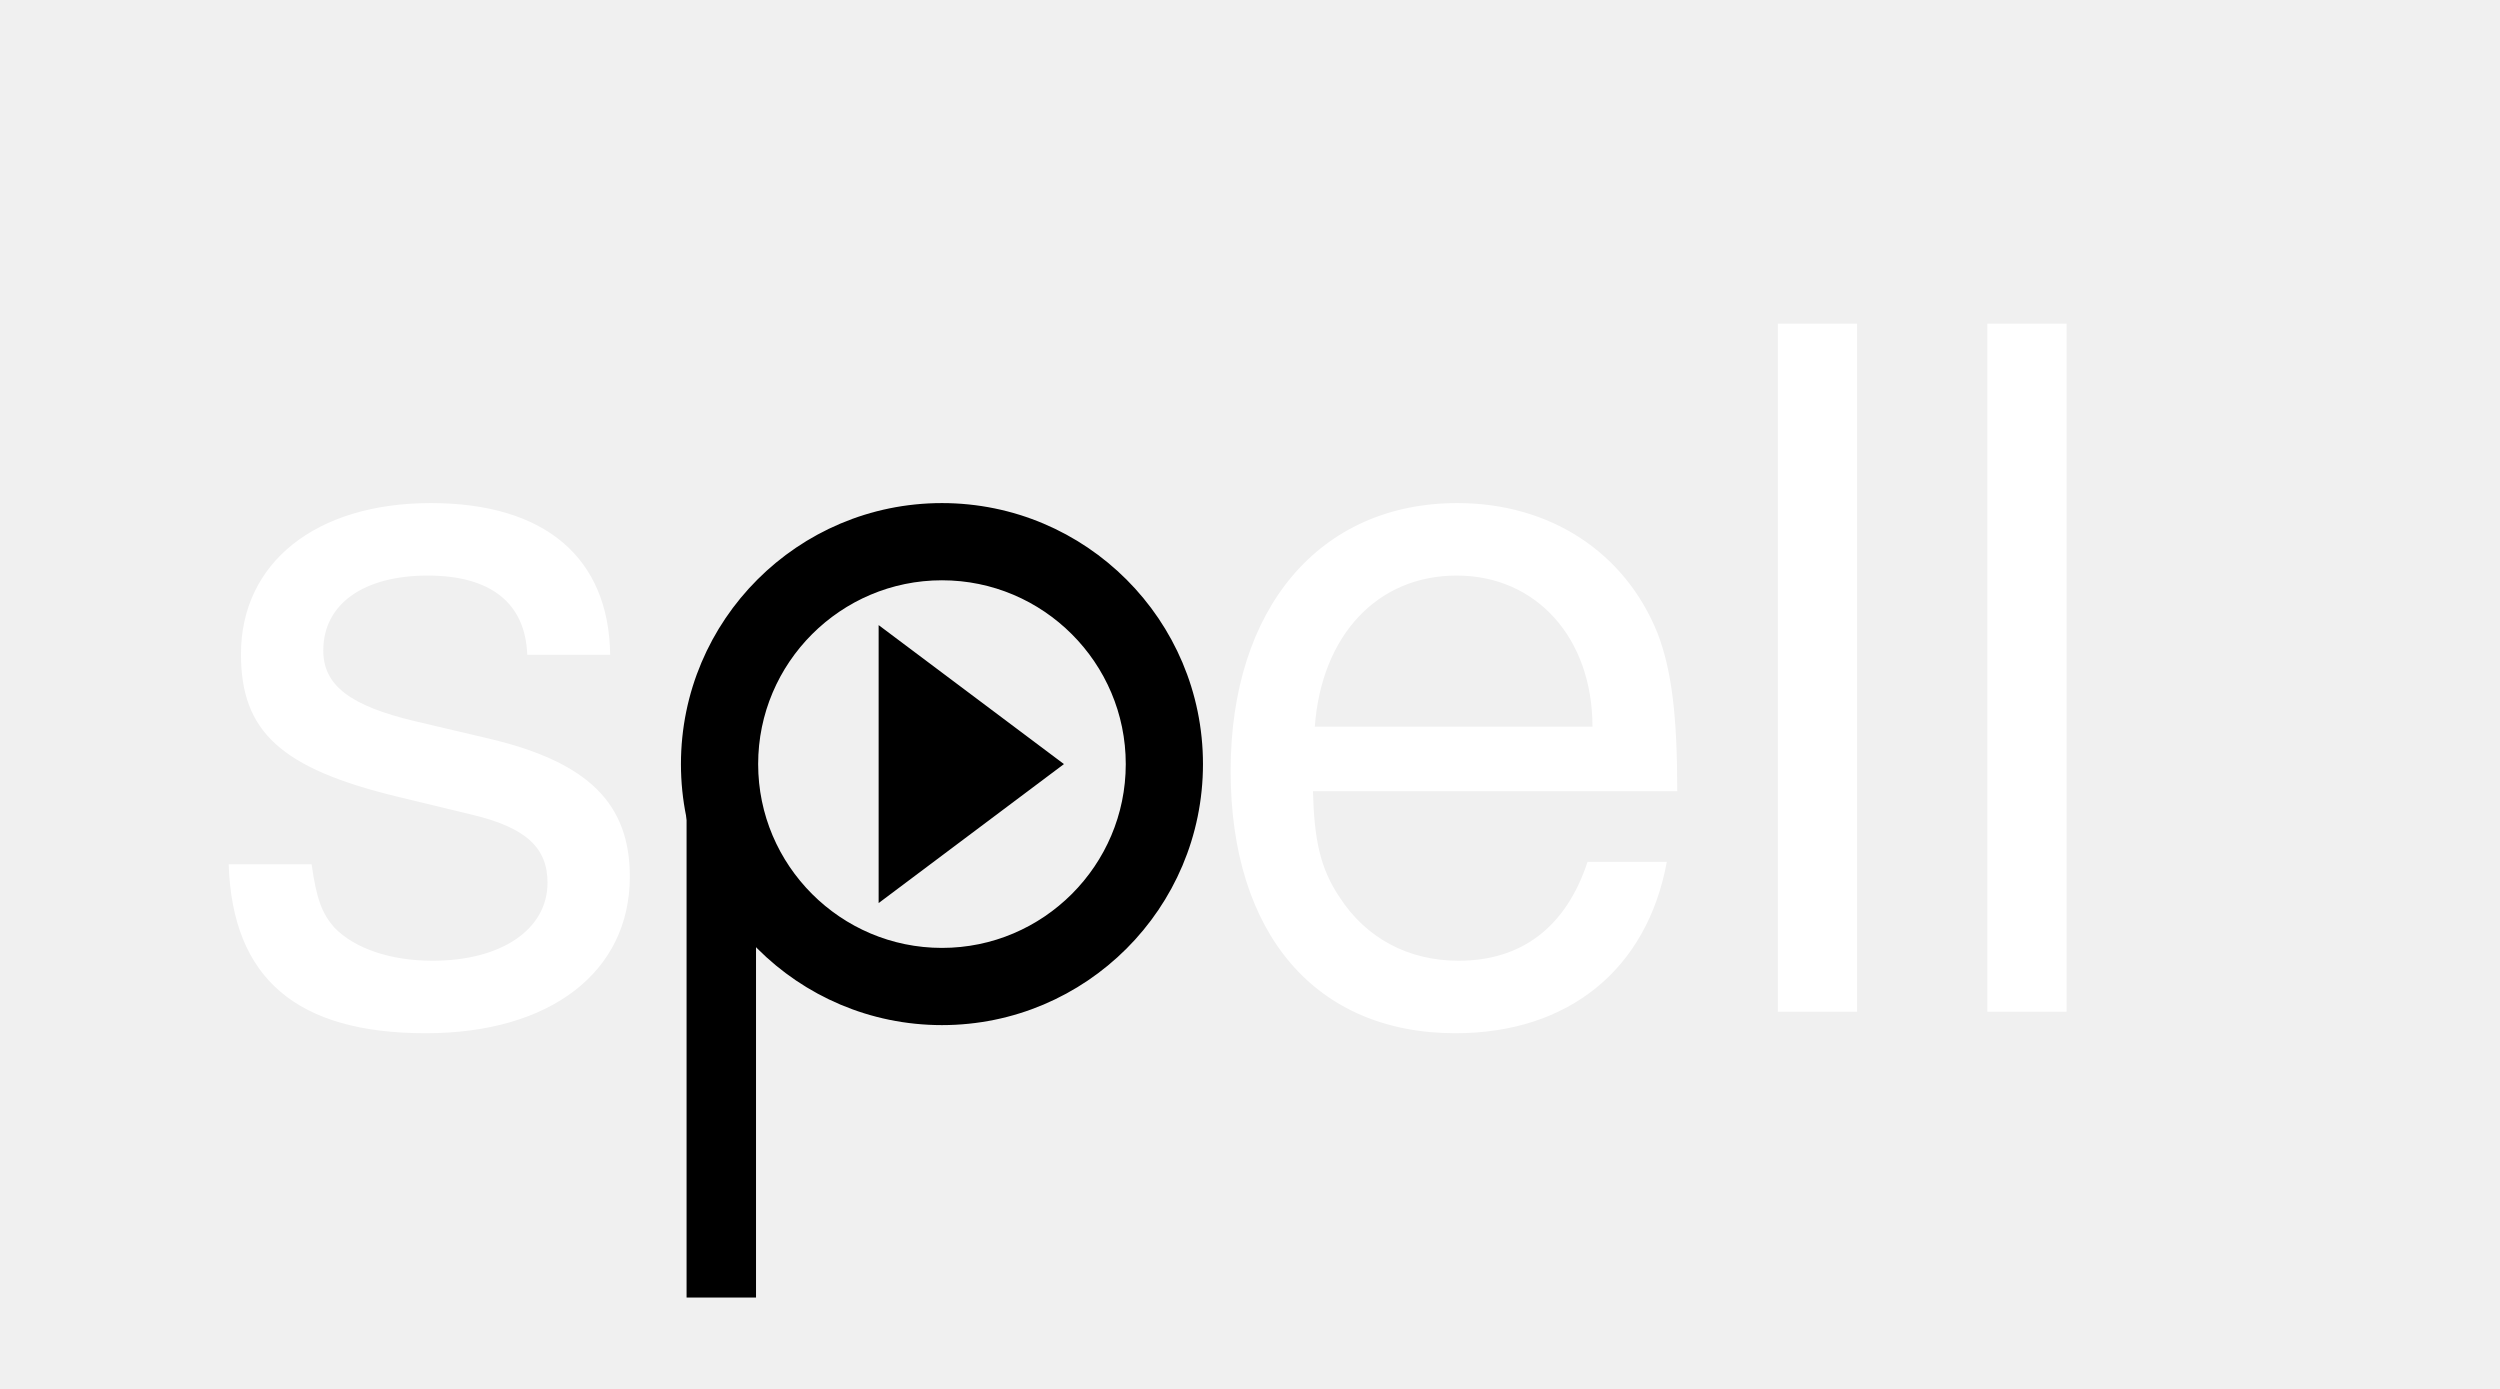
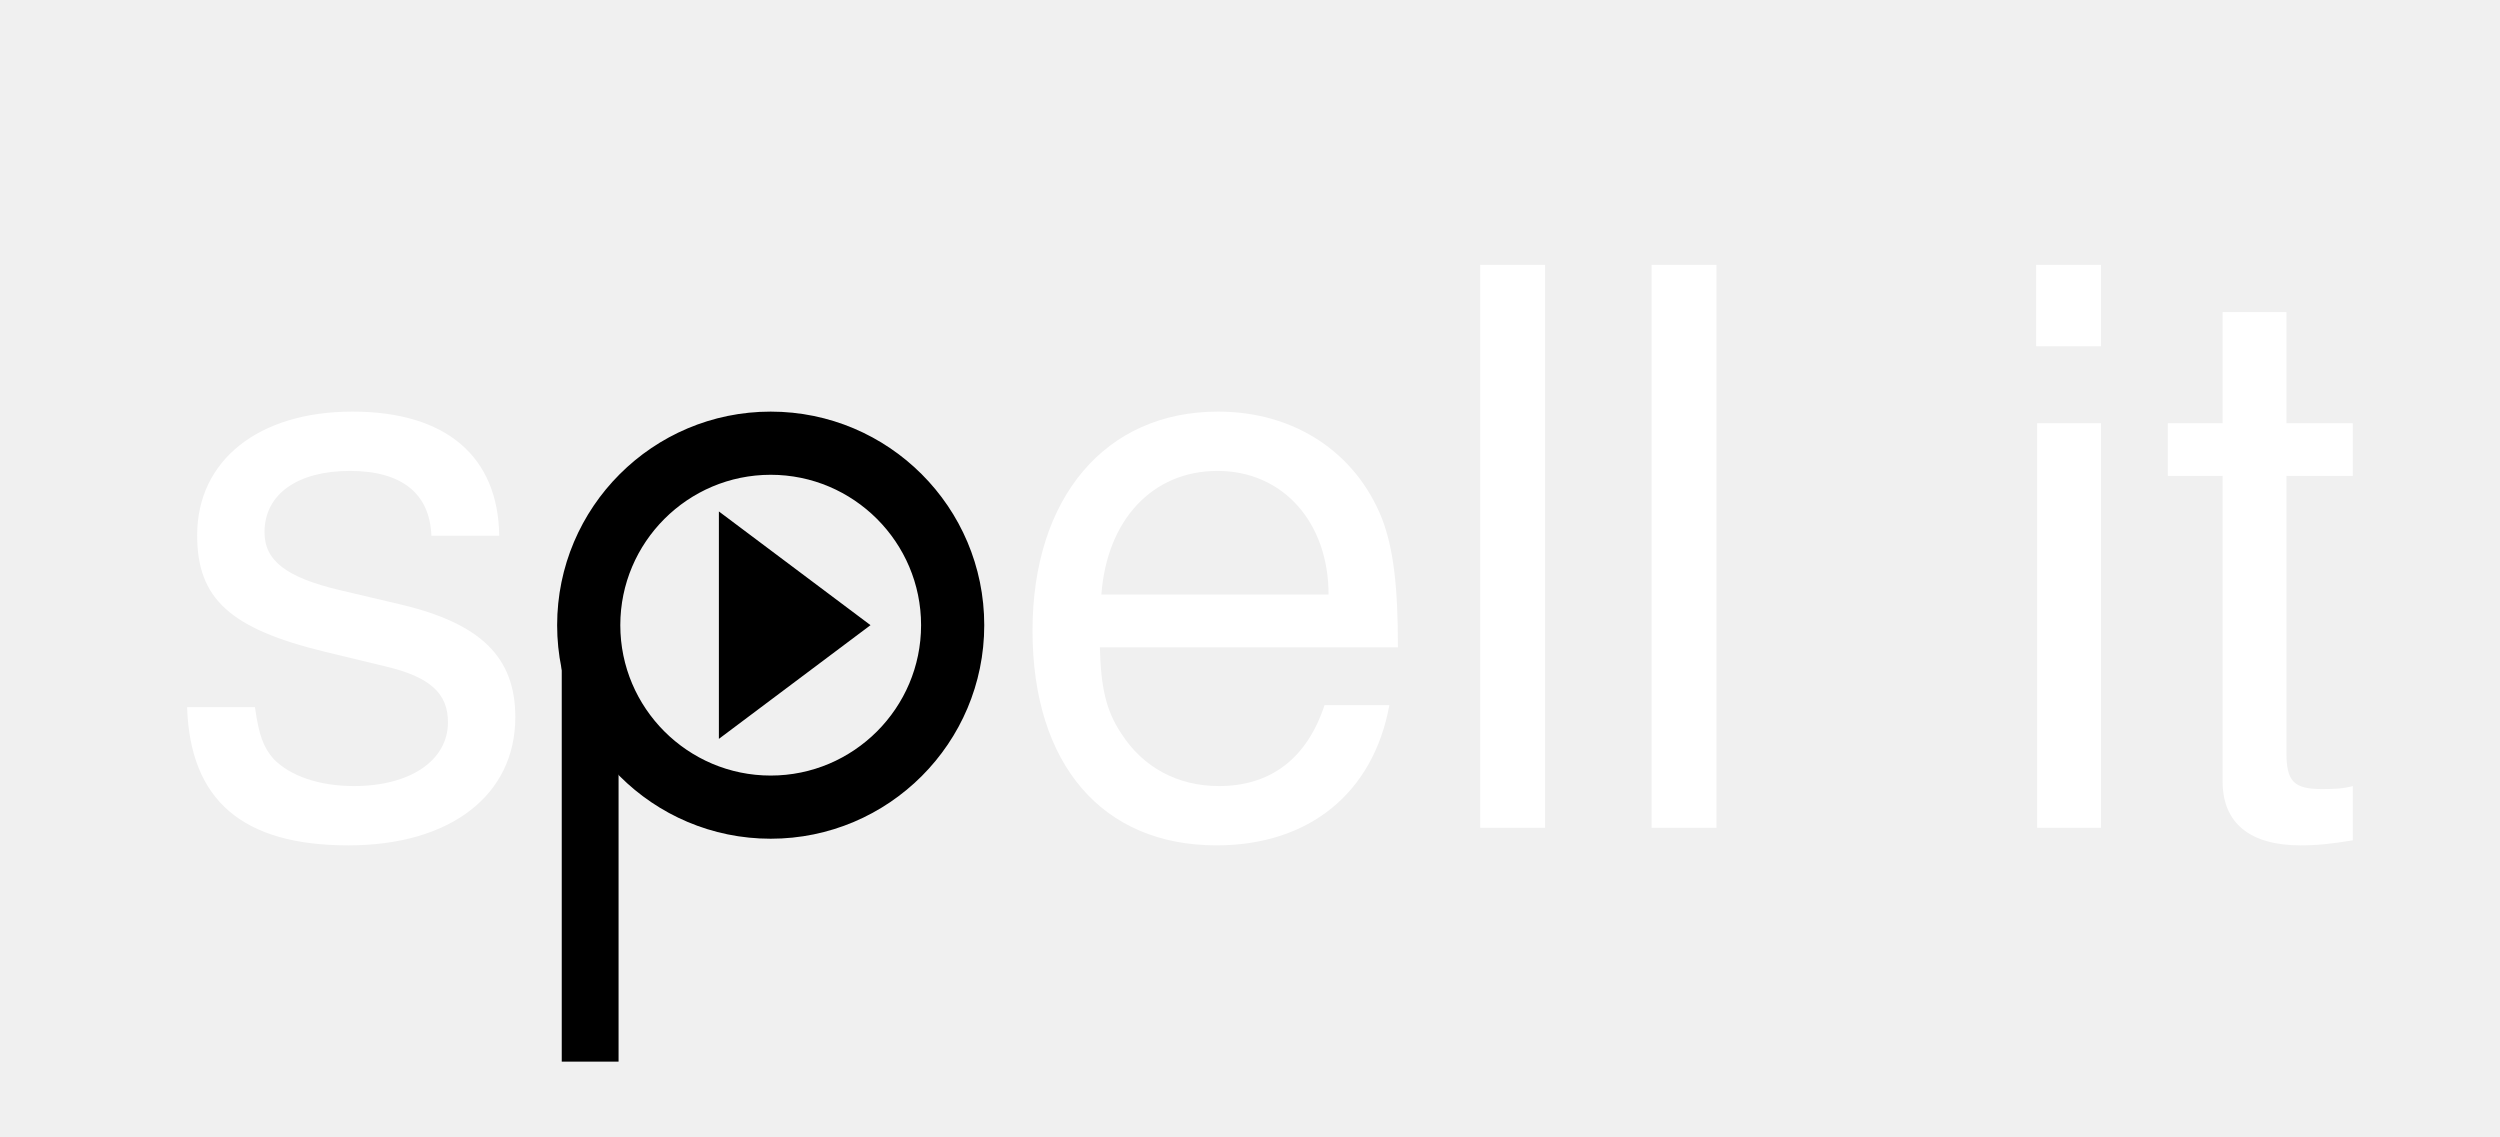
- <svg xmlns="http://www.w3.org/2000/svg" width="180" height="100">
+ <svg xmlns="http://www.w3.org/2000/svg" width="220" height="100">
  <g>
-     <rect fill="none" id="canvas_background" height="102" width="182" y="-1" x="-1" />
-     <g display="none" id="canvasGrid">
-       <rect fill="url(#gridpattern)" stroke-width="0" y="0" x="0" height="100%" width="100%" id="svg_1" />
+     <rect x="-1" y="-1" width="222" height="102" id="canvas_background" fill="none" />
+     <g id="canvasGrid" display="none">
+       <rect id="svg_1" width="100%" height="100%" x="0" y="0" stroke-width="0" fill="url(#gridpattern)" />
    </g>
  </g>
  <g>
-     <text stroke="null" transform="matrix(2.830784,0,0,2.830784,-106.088,-385.4438) " xml:space="preserve" text-anchor="start" font-family="Helvetica, Arial, sans-serif" font-size="24" id="svg_4" y="161.893" x="42.48" stroke-opacity="null" stroke-width="0" fill="#ffffff">s  ell</text>
-     <path stroke="#000" stroke-width="2" id="svg_3" d="m64.262,63.021l10.676,-8.007l-10.676,-8.007l0,16.013zm3.559,-25.799c-9.821,0 -17.793,7.971 -17.793,17.793s7.971,17.793 17.793,17.793s17.793,-7.971 17.793,-17.793s-7.971,-17.793 -17.793,-17.793zm0,32.027c-7.847,0 -14.234,-6.388 -14.234,-14.234s6.388,-14.234 14.234,-14.234s14.234,6.388 14.234,14.234s-6.388,14.234 -14.234,14.234z" />
-     <text stroke="null" transform="matrix(2.71201,0,0,2.528121,-95.80762,-334.906) " xml:space="preserve" text-anchor="start" font-family="Helvetica, Arial, sans-serif" font-size="22" id="svg_6" y="169.424" x="52.055" fill-opacity="null" stroke-opacity="null" stroke-width="0" fill="#000000">l</text>
+     <text fill="#ffffff" stroke-width="0" stroke-opacity="null" x="42.48" y="161.893" id="svg_4" font-size="24" font-family="Helvetica, Arial, sans-serif" text-anchor="start" xml:space="preserve" transform="matrix(2.830784,0,0,2.830784,-106.088,-385.4438) " stroke="null">s</text>
+     <path d="m64.262,63.021l10.676,-8.007l-10.676,-8.007l0,16.013zm3.559,-25.799c-9.821,0 -17.793,7.971 -17.793,17.793s7.971,17.793 17.793,17.793s17.793,-7.971 17.793,-17.793s-7.971,-17.793 -17.793,-17.793zm0,32.027c-7.847,0 -14.234,-6.388 -14.234,-14.234s6.388,-14.234 14.234,-14.234s14.234,6.388 14.234,14.234s-6.388,14.234 -14.234,14.234z" id="svg_3" stroke-width="2" stroke="#000" />
+     <text fill="#000000" stroke-width="0" stroke-opacity="null" fill-opacity="null" x="52.055" y="169.424" id="svg_6" font-size="22" font-family="Helvetica, Arial, sans-serif" text-anchor="start" xml:space="preserve" transform="matrix(2.71201,0,0,2.528121,-95.80762,-334.906) " stroke="null">l</text>
+     <text fill="#ffffff" stroke-width="0" stroke-opacity="null" x="68.621" y="161.893" id="svg_2" font-size="24" font-family="Helvetica, Arial, sans-serif" text-anchor="start" xml:space="preserve" transform="matrix(2.830784,0,0,2.830784,-106.088,-385.4438) " stroke="null">ell it</text>
  </g>
</svg>
